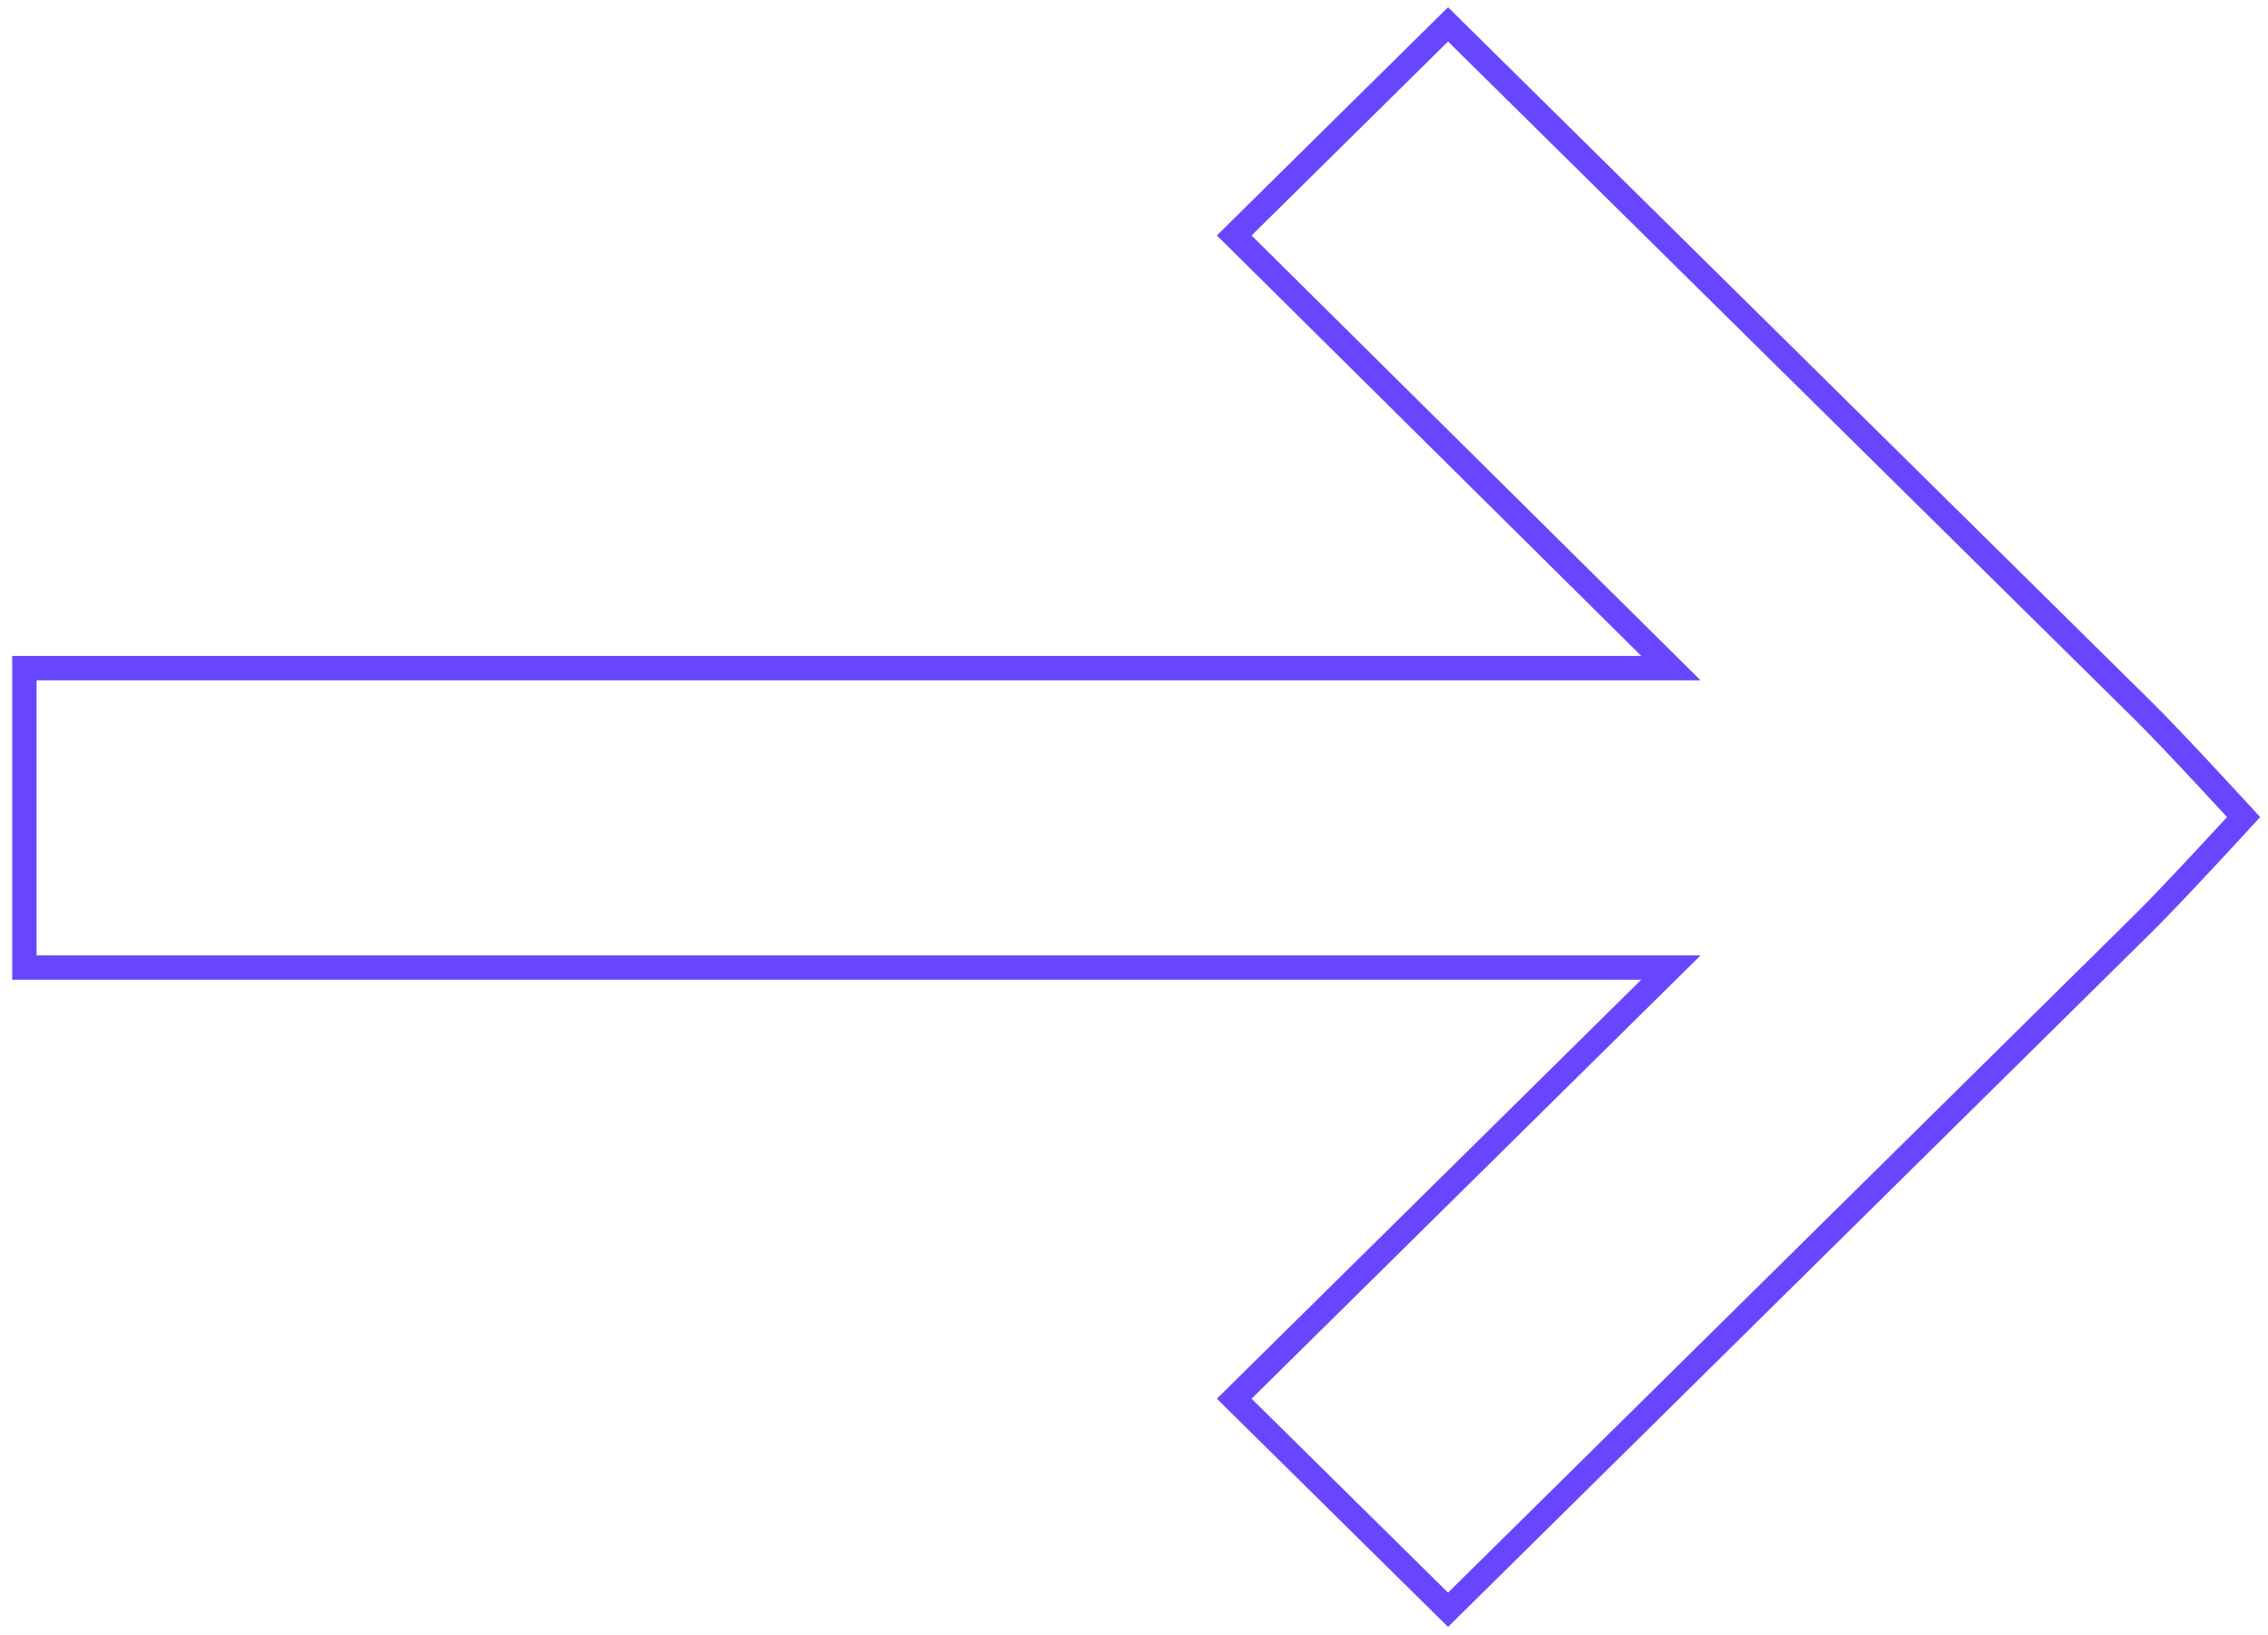
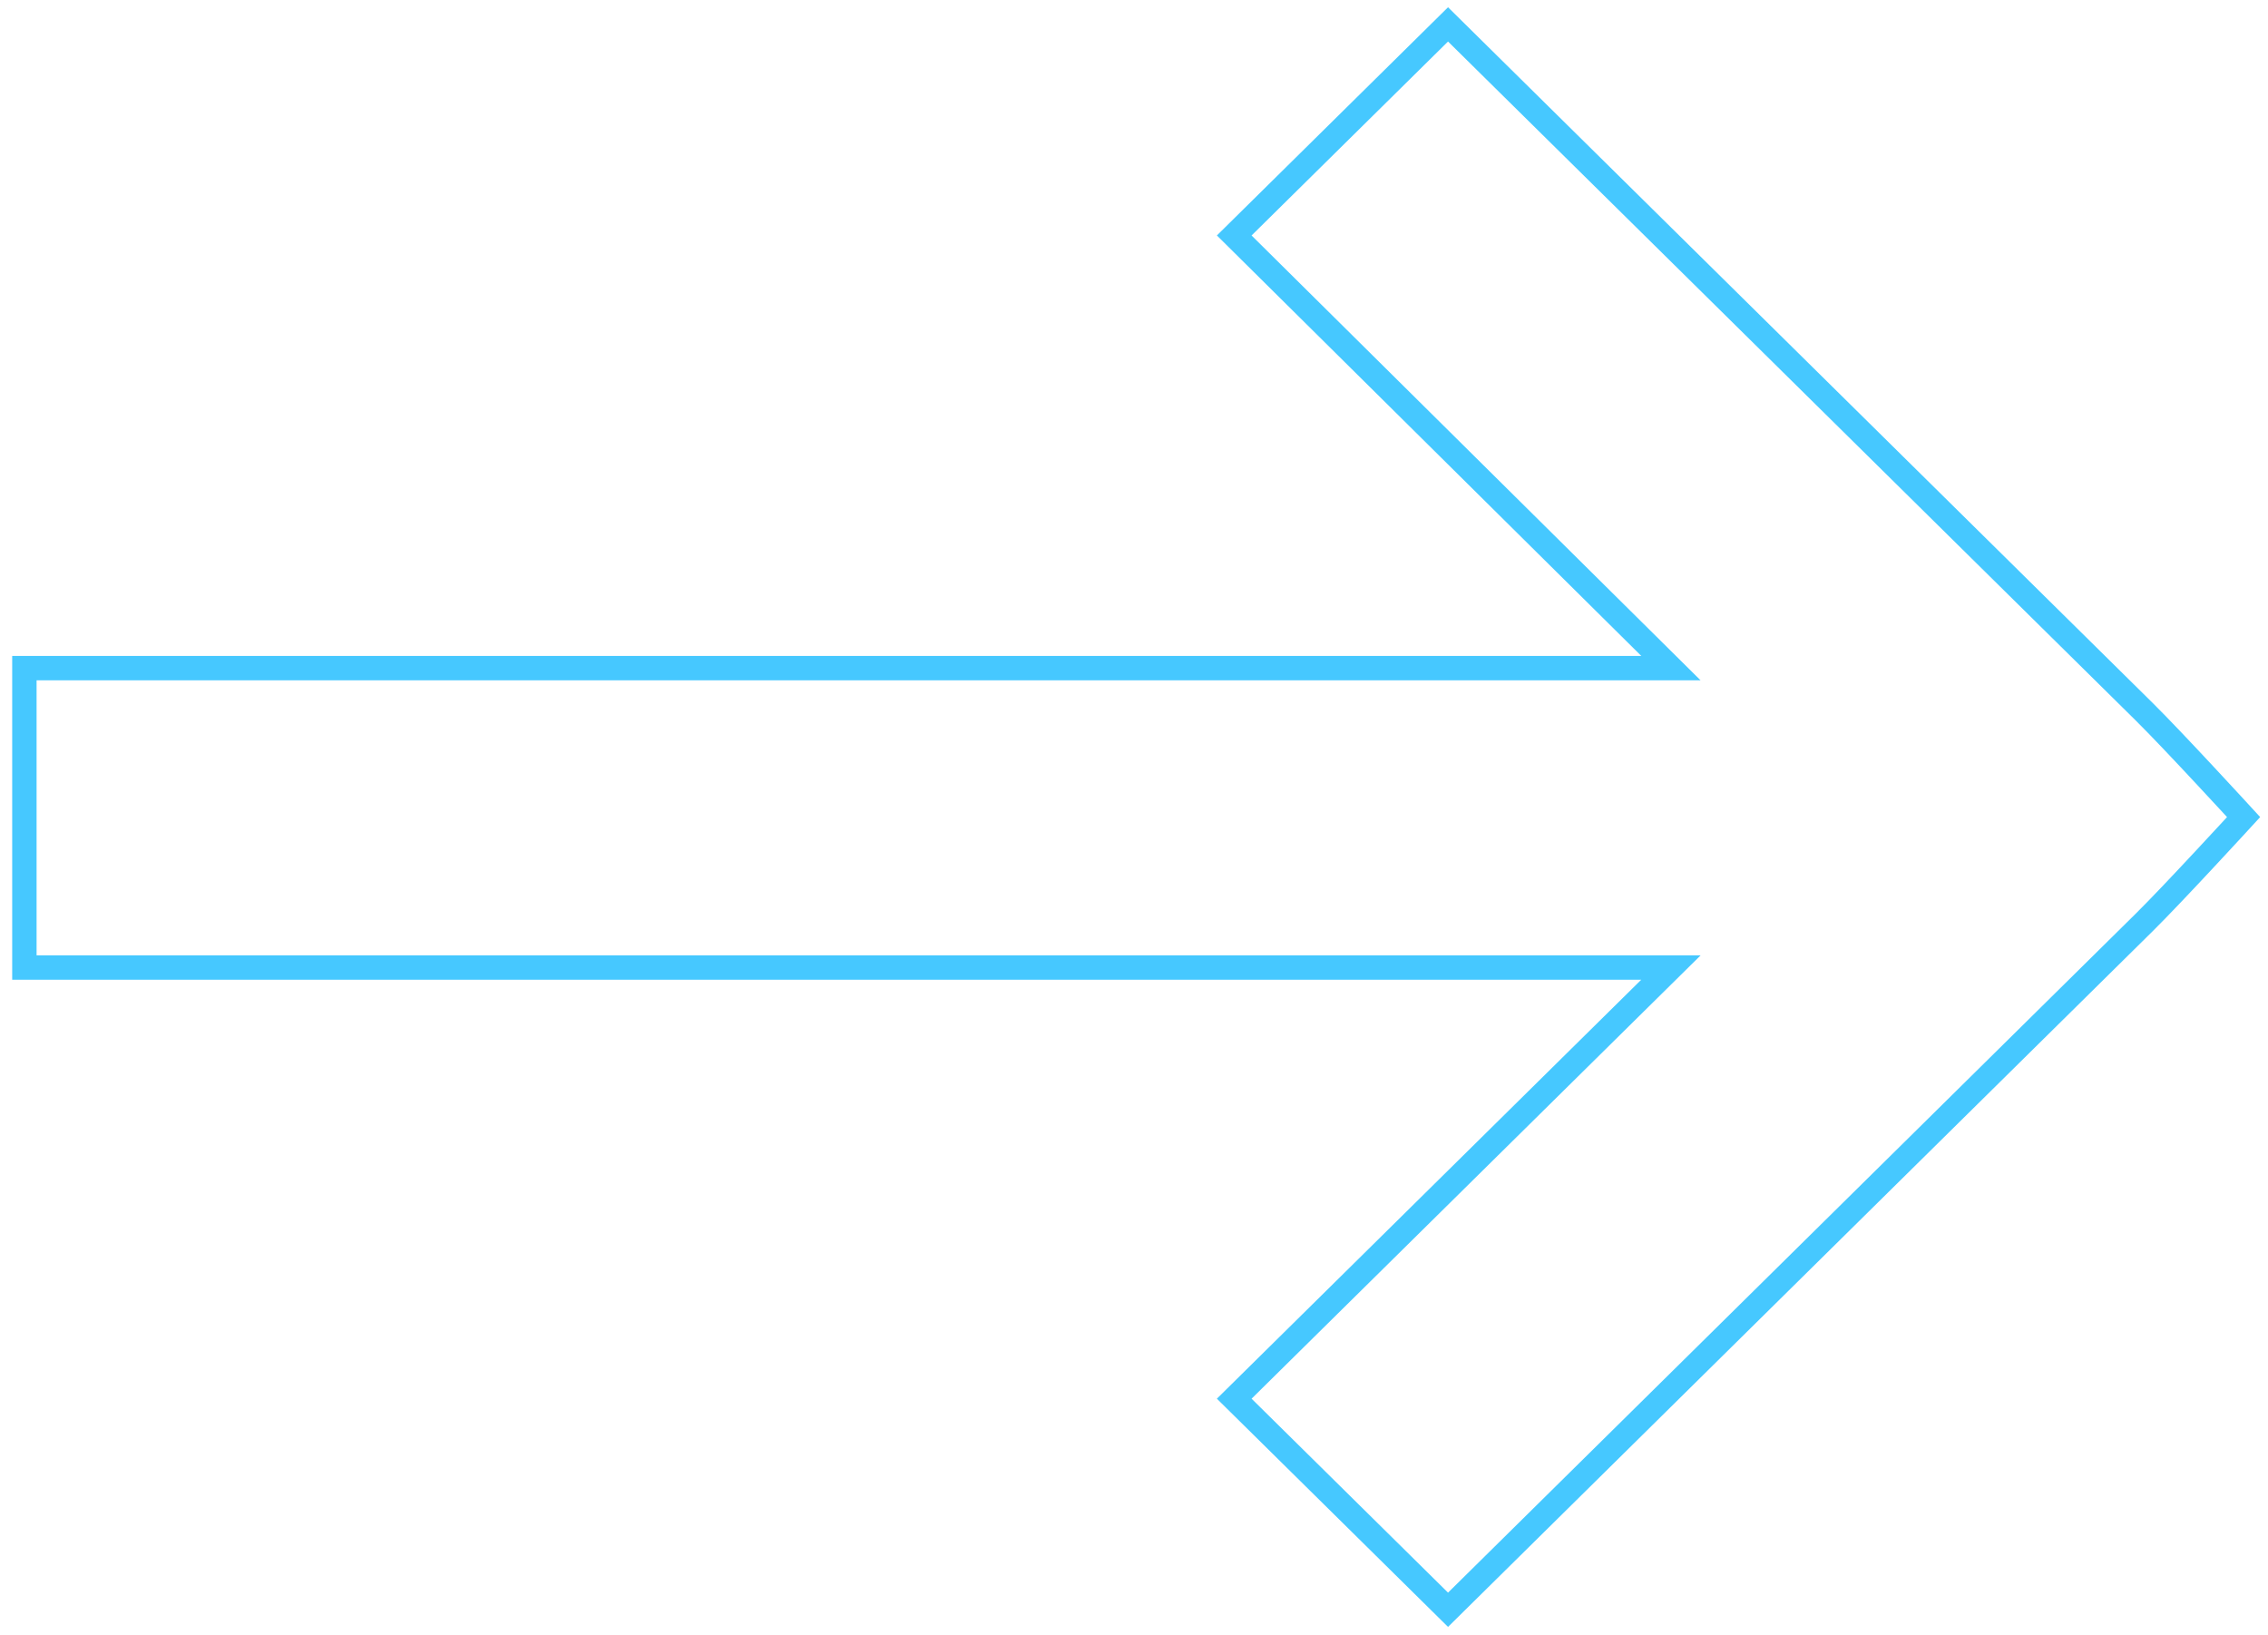
<svg xmlns="http://www.w3.org/2000/svg" width="93" height="67" viewBox="0 0 93 67" fill="none">
-   <path d="M68.517 39.669L1 39.669L1 27.393L68.517 27.393L50.61 9.654L59.377 1L87.916 29.173C89.129 30.37 92 33.5 92 33.5C92 33.5 89.129 36.63 87.916 37.827L59.377 66L50.61 57.346L68.517 39.669Z" stroke="#6846FF" />
+   <path d="M68.517 39.669H1L1 27.393H68.517L50.61 9.654L59.377 1L87.916 29.173C89.129 30.37 92 33.5 92 33.5C92 33.5 89.129 36.63 87.916 37.827L59.377 66L50.61 57.346L68.517 39.669Z" stroke="#46C8FF" />
</svg>
